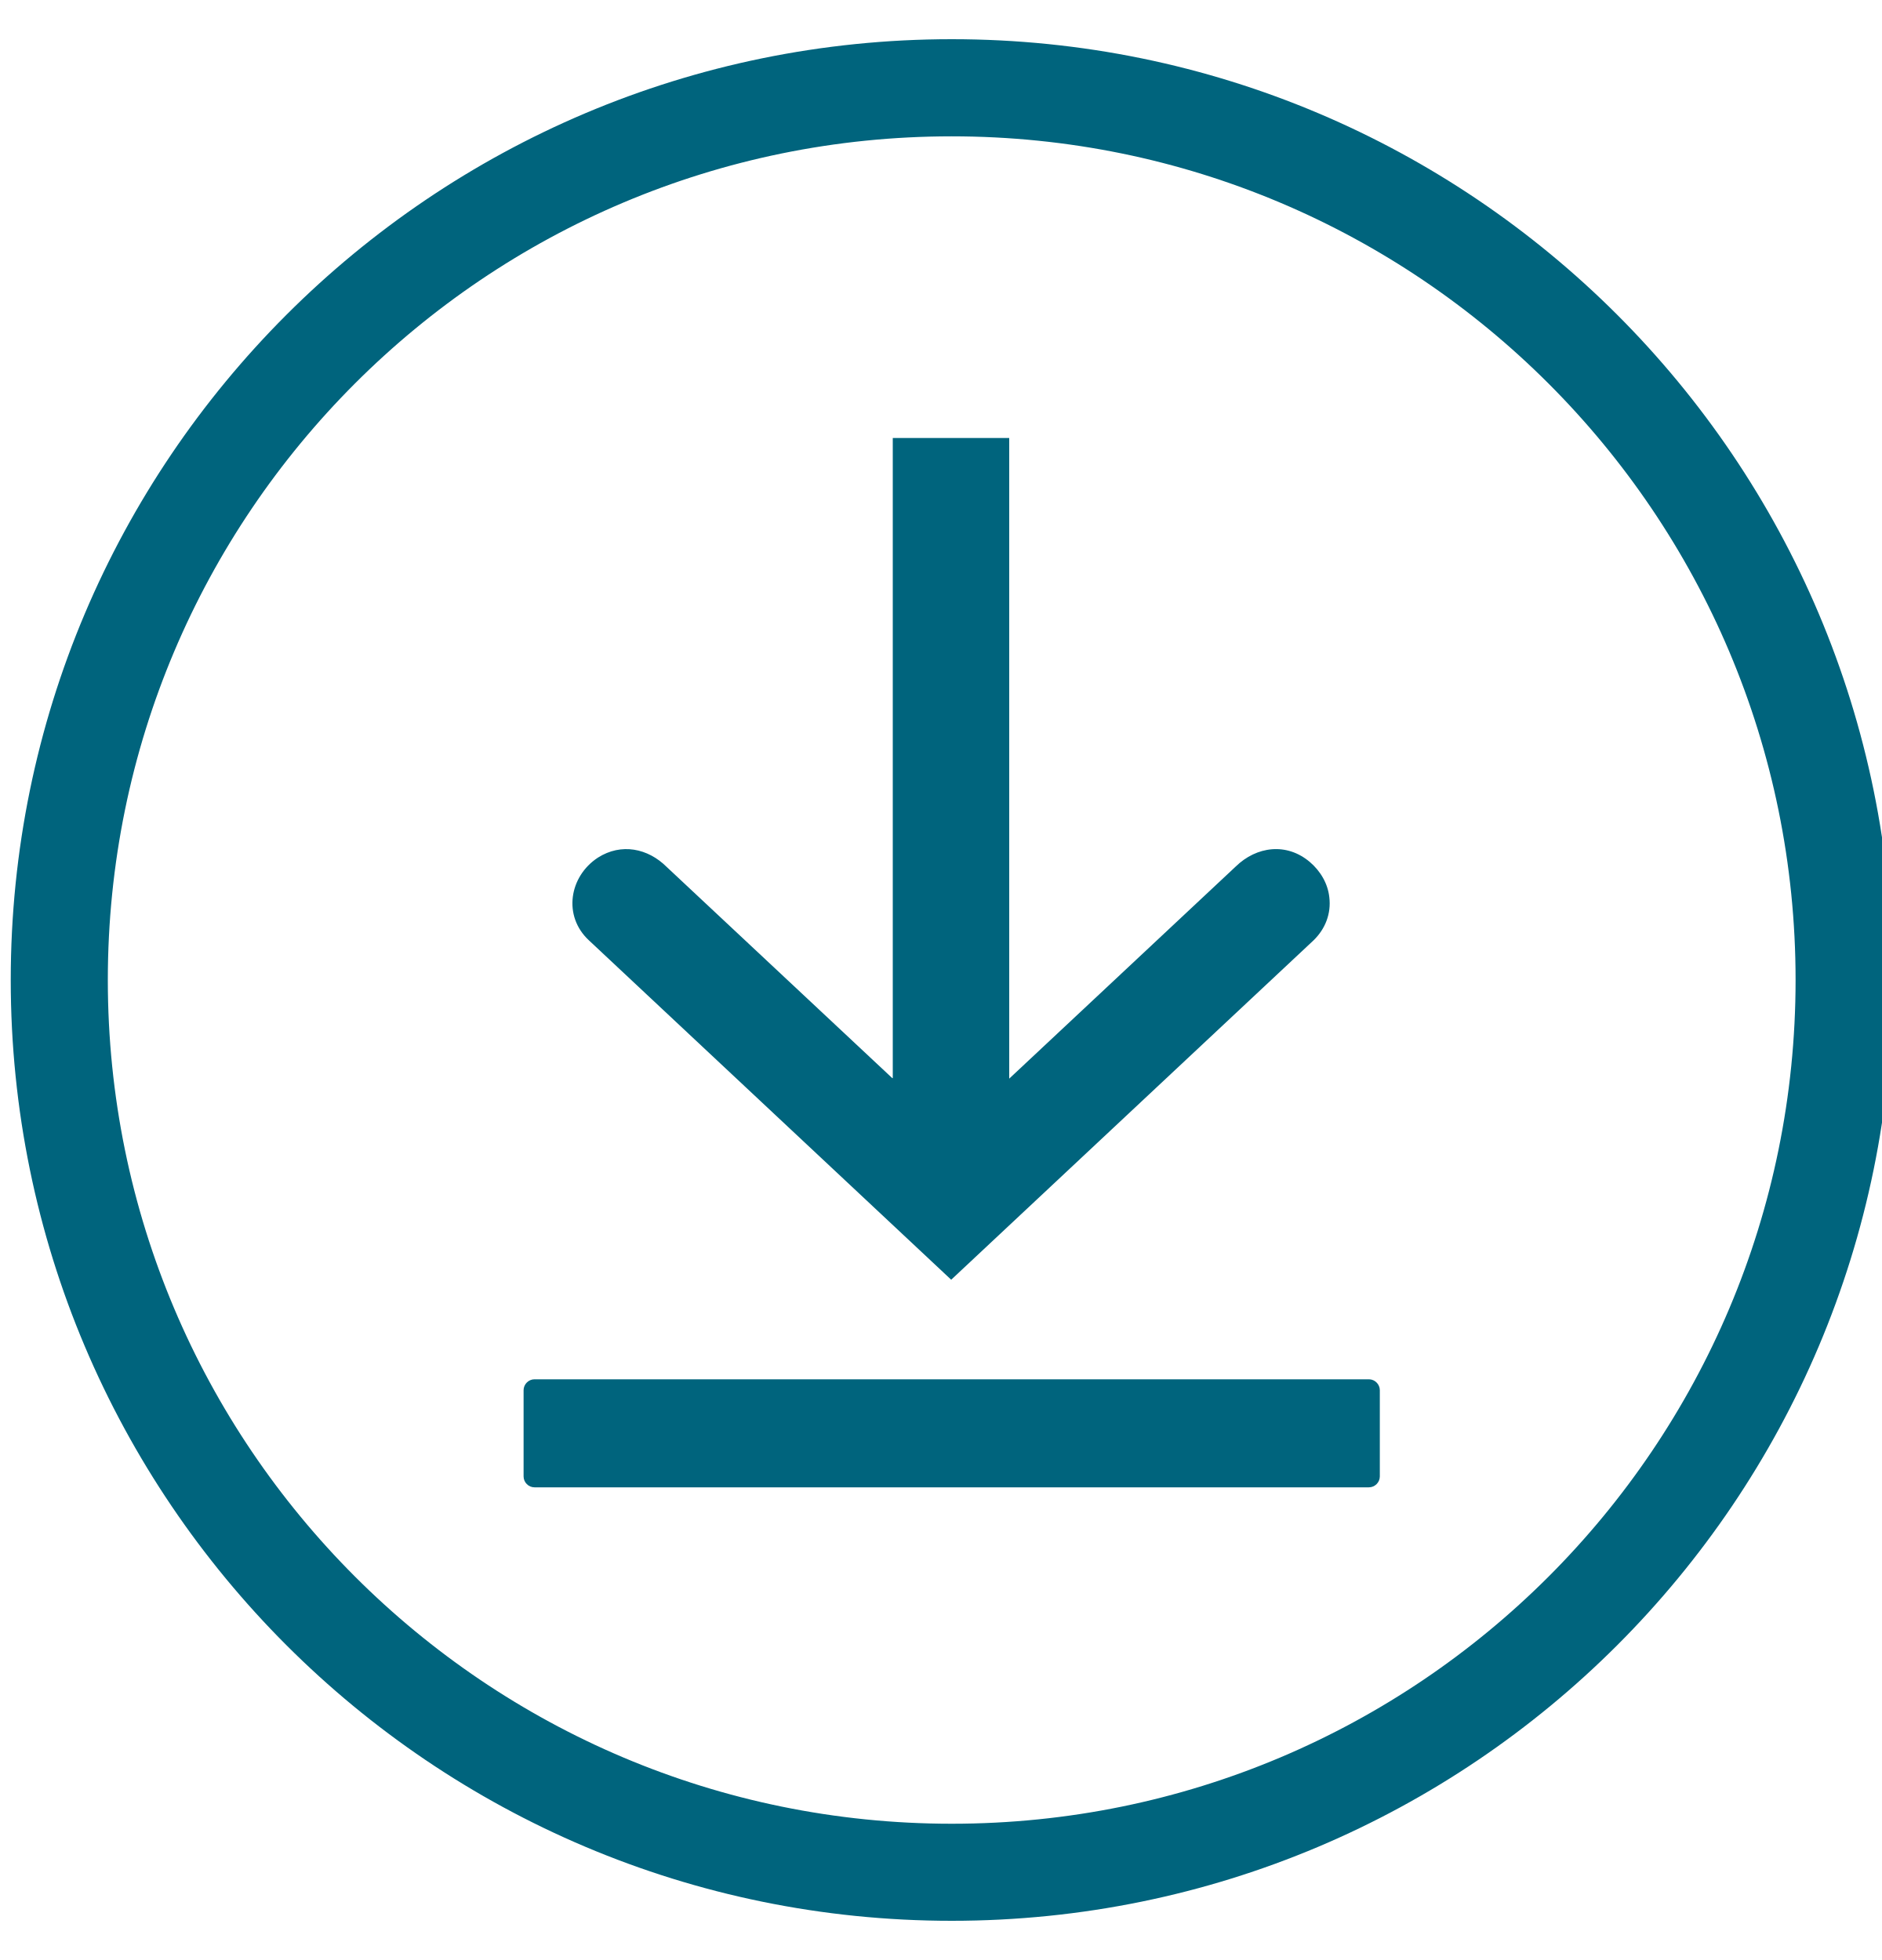
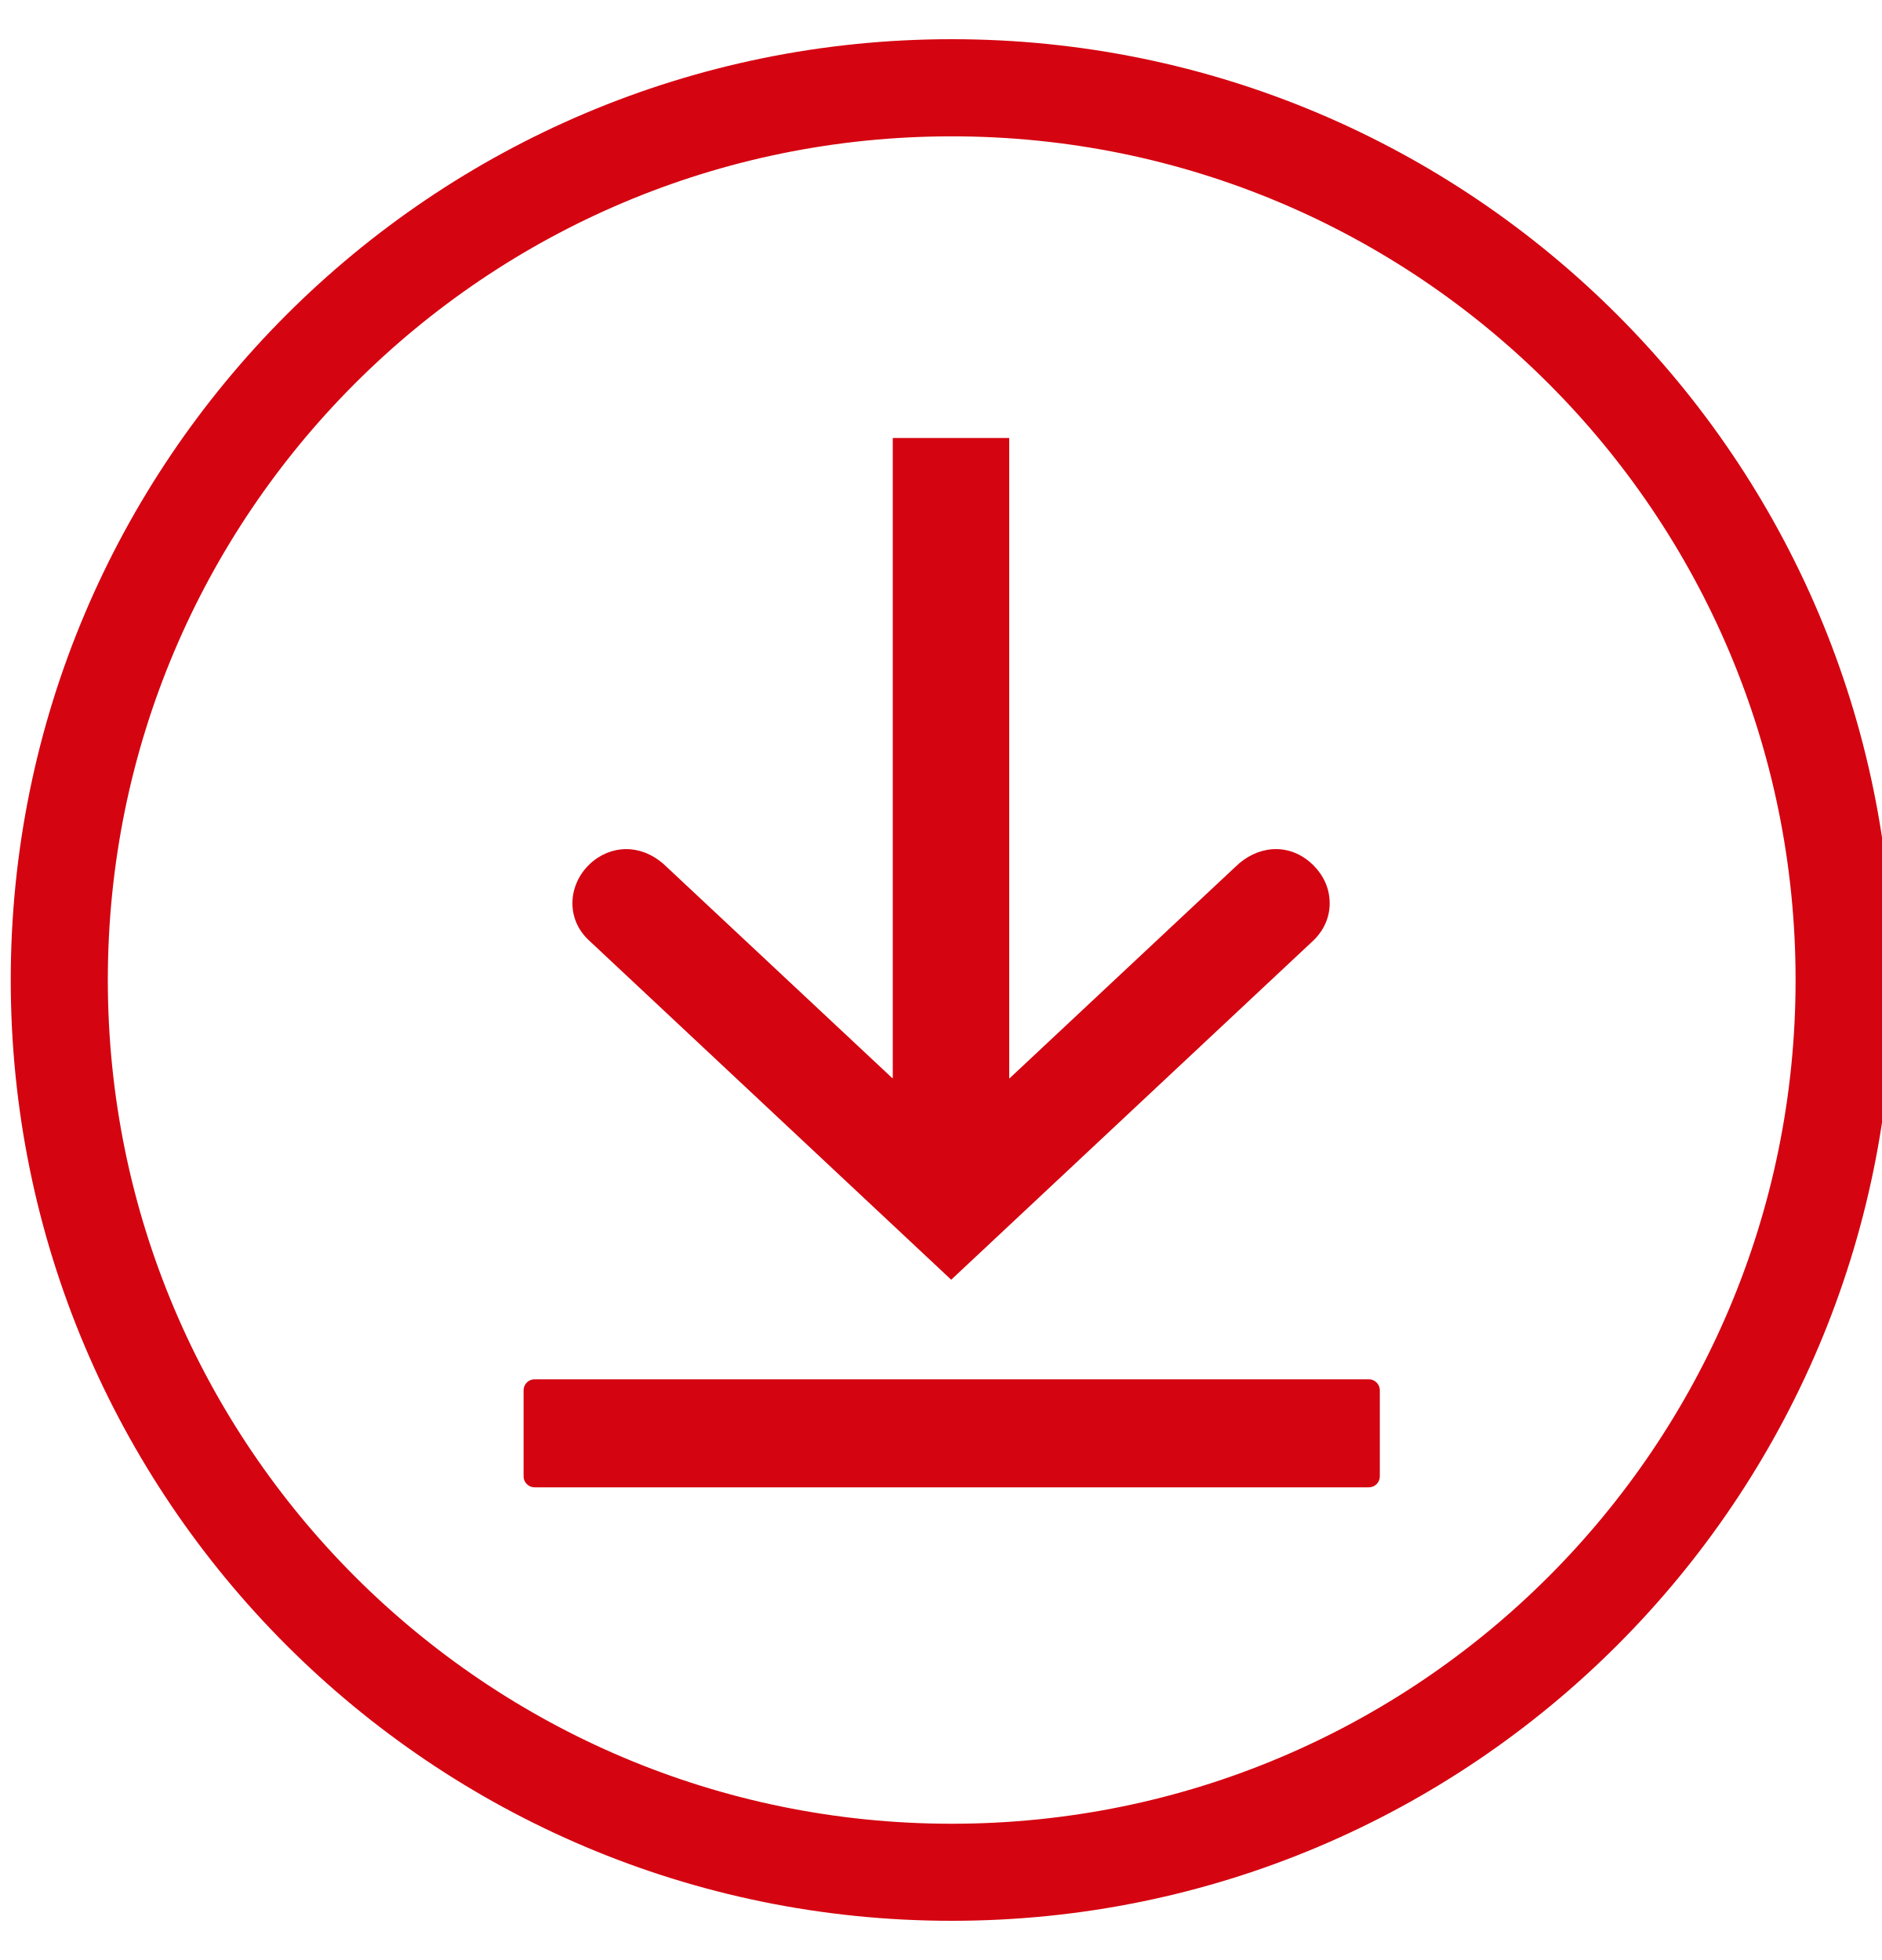
<svg xmlns="http://www.w3.org/2000/svg" viewBox="0 0 24 25" fill="none">
-   <path fill-rule="evenodd" clip-rule="evenodd" d="M12.137 1.739C18.077 1.739 22.898 6.554 22.898 12.5C22.898 18.446 18.083 23.262 12.137 23.262C6.19 23.262 1.375 18.44 1.375 12.5C1.375 6.56 6.19 1.739 12.137 1.739ZM12.137 0.5C18.765 0.5 24.137 5.871 24.137 12.5C24.137 19.129 18.765 24.5 12.137 24.5C5.508 24.5 0.137 19.122 0.137 12.5C0.137 5.878 5.508 0.5 12.137 0.5Z" fill="#00647D" />
-   <path fill-rule="evenodd" clip-rule="evenodd" d="M11.378 13.751L8.503 11.059C8.263 10.819 7.922 10.75 7.625 10.939C7.258 11.179 7.176 11.685 7.511 11.995L12.13 16.323L16.75 11.995C16.901 11.849 16.977 11.653 16.952 11.445C16.933 11.268 16.838 11.11 16.705 10.996C16.408 10.743 16.023 10.794 15.758 11.053L12.87 13.758V5.587H11.385V13.751H11.378Z" fill="#00647D" />
-   <path fill-rule="evenodd" clip-rule="evenodd" d="M6.816 17.593H17.457C17.533 17.593 17.596 17.657 17.596 17.732V18.832C17.596 18.908 17.533 18.971 17.457 18.971H6.816C6.74 18.971 6.677 18.908 6.677 18.832V17.732C6.677 17.657 6.74 17.593 6.816 17.593Z" fill="#00647D" />
+   <path fill-rule="evenodd" clip-rule="evenodd" d="M12.137 1.739C18.077 1.739 22.898 6.554 22.898 12.5C22.898 18.446 18.083 23.262 12.137 23.262C6.19 23.262 1.375 18.44 1.375 12.5C1.375 6.56 6.19 1.739 12.137 1.739ZM12.137 0.5C18.765 0.5 24.137 5.871 24.137 12.5C24.137 19.129 18.765 24.5 12.137 24.5C5.508 24.5 0.137 19.122 0.137 12.5C0.137 5.878 5.508 0.5 12.137 0.5Z" fill="#D40511" />
+   <path fill-rule="evenodd" clip-rule="evenodd" d="M11.378 13.751L8.503 11.059C8.263 10.819 7.922 10.75 7.625 10.939C7.258 11.179 7.176 11.685 7.511 11.995L12.13 16.323L16.75 11.995C16.901 11.849 16.977 11.653 16.952 11.445C16.933 11.268 16.838 11.11 16.705 10.996C16.408 10.743 16.023 10.794 15.758 11.053L12.87 13.758V5.587H11.385V13.751H11.378Z" fill="#D40511" />
+   <path fill-rule="evenodd" clip-rule="evenodd" d="M6.816 17.593H17.457C17.533 17.593 17.596 17.657 17.596 17.732V18.832C17.596 18.908 17.533 18.971 17.457 18.971H6.816C6.74 18.971 6.677 18.908 6.677 18.832V17.732C6.677 17.657 6.74 17.593 6.816 17.593Z" fill="#D40511" />
</svg>
